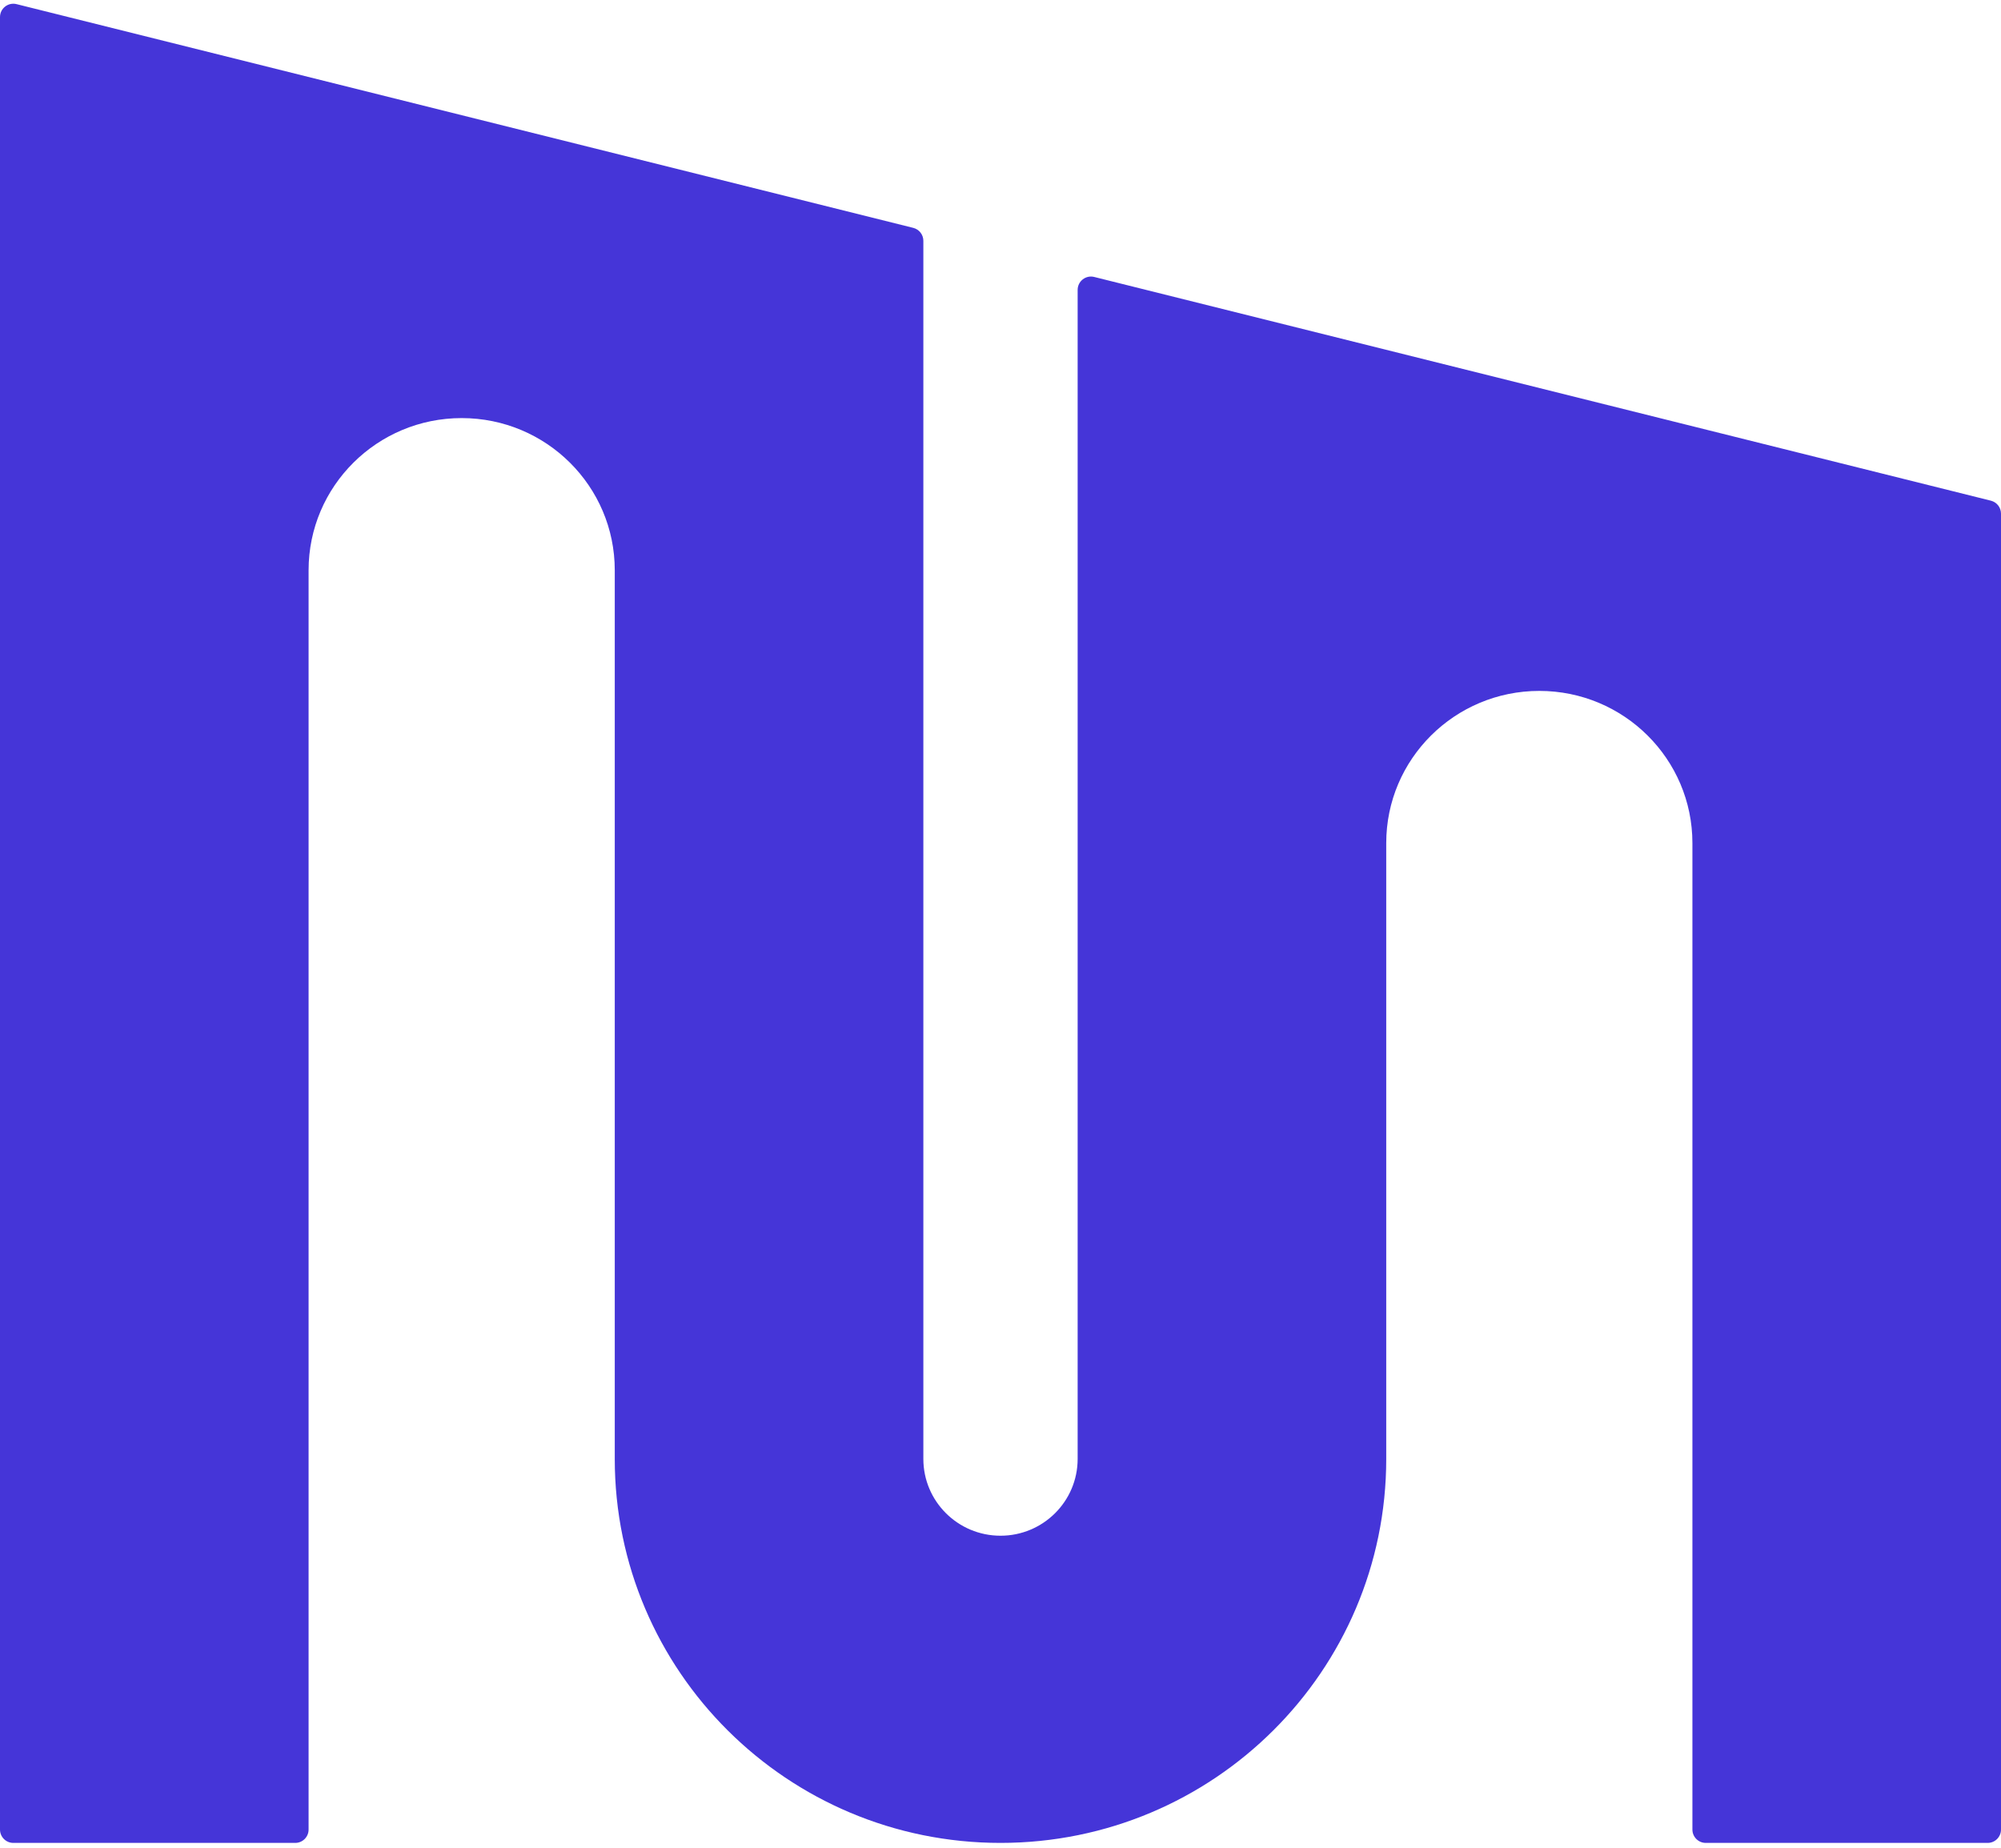
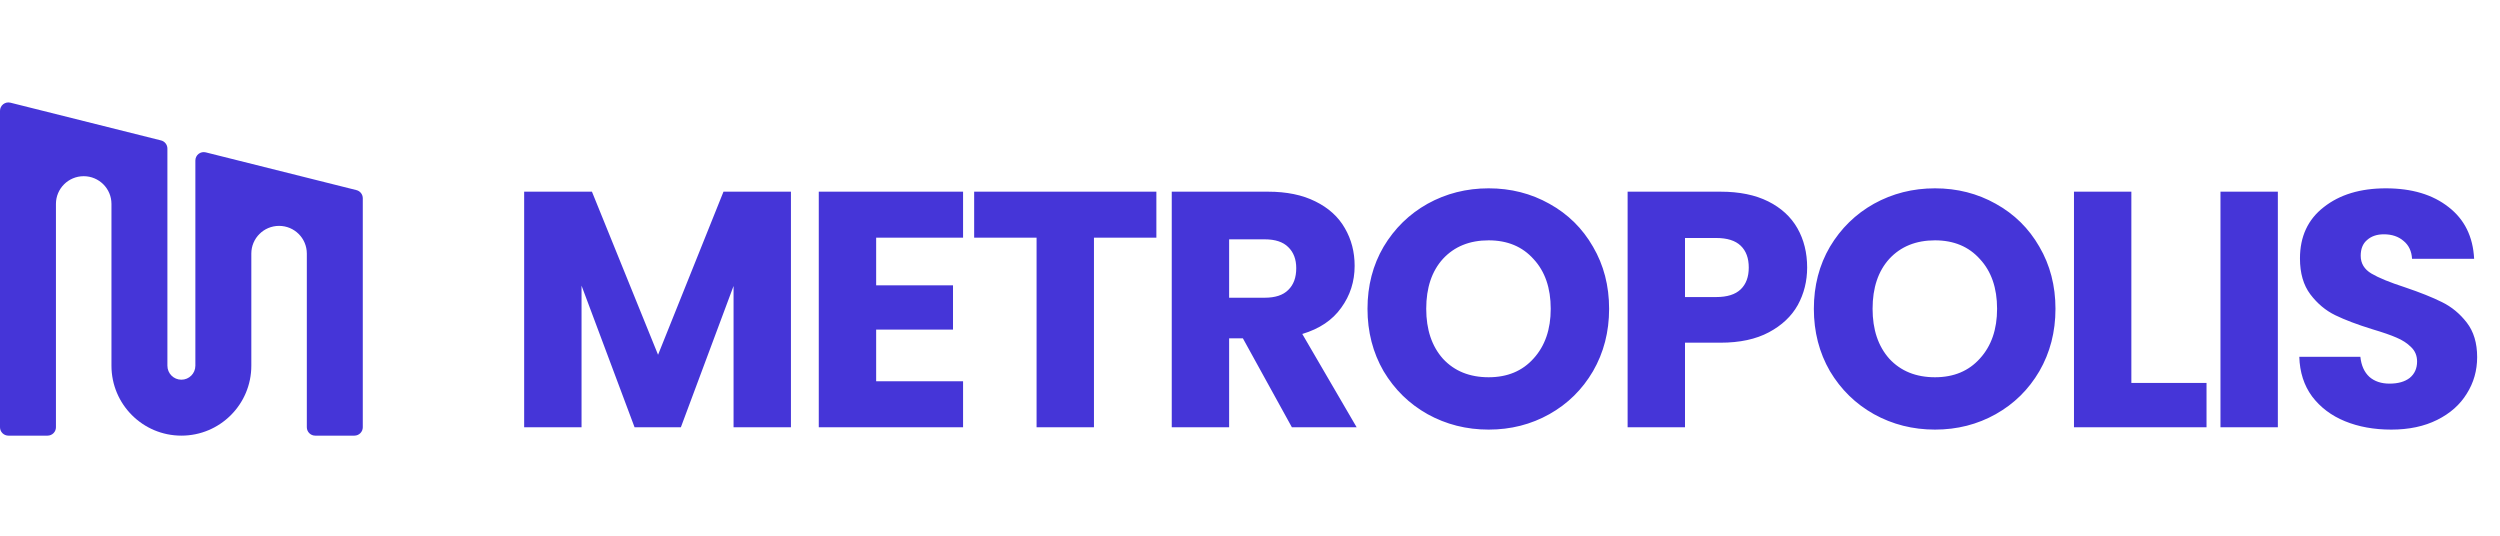
- <svg xmlns="http://www.w3.org/2000/svg" width="300" height="277" viewBox="0 0 300 277" fill="none">
-   <path d="M46.265 274.316V85.502C46.265 72.901 56.541 62.686 69.217 62.686C81.893 62.686 92.169 72.901 92.169 85.502V218.743C92.169 250.54 118.061 276.316 150 276.316C181.939 276.316 207.831 250.54 207.831 218.743V126.407C207.831 113.806 218.107 103.591 230.783 103.591C243.459 103.591 253.735 113.806 253.735 126.407V274.316C253.735 275.42 254.631 276.316 255.735 276.316H298C299.105 276.316 300 275.42 300 274.316V77.011C300 76.093 299.375 75.293 298.484 75.07L164.05 41.525C162.788 41.21 161.566 42.165 161.566 43.466V218.743C161.566 225.103 156.388 230.258 150 230.258C143.612 230.258 138.434 225.103 138.434 218.743V36.106C138.434 35.188 137.809 34.387 136.918 34.165L2.484 0.62C1.222 0.305 0 1.26 0 2.561V274.316C0 275.42 0.895 276.316 2 276.316H44.265C45.369 276.316 46.265 275.42 46.265 274.316Z" fill="#4535D8" />
+ <svg xmlns="http://www.w3.org/2000/svg" width="98" height="21" viewBox="0 0 149 21" fill="none">
+   <path d="M3.334 20V6.689C3.334 5.777 4.075 5.037 4.989 5.037C5.902 5.037 6.643 5.777 6.643 6.689V16.333C6.643 18.634 8.509 20.5 10.811 20.5C13.113 20.5 14.979 18.634 14.979 16.333V9.649C14.979 8.737 15.719 7.998 16.633 7.998C17.547 7.998 18.287 8.737 18.287 9.649V20C18.287 20.276 18.511 20.5 18.787 20.5H21.122C21.398 20.5 21.622 20.276 21.622 20V6.351C21.622 6.122 21.466 5.922 21.243 5.866L12.266 3.617C11.95 3.537 11.644 3.776 11.644 4.102V16.333C11.644 16.793 11.271 17.166 10.811 17.166C10.35 17.166 9.977 16.793 9.977 16.333V3.39C9.977 3.161 9.821 2.961 9.599 2.905L0.622 0.656C0.306 0.577 0 0.815 0 1.141V20C0 20.276 0.224 20.5 0.5 20.5H2.834C3.111 20.5 3.334 20.276 3.334 20Z" fill="#4535D8" />
+   <path d="M47.14 5.96V20H43.72V11.58L40.58 20H37.82L34.66 11.56V20H31.24V5.96H35.28L39.22 15.68L43.12 5.96H47.14ZM52.219 8.7V11.54H56.799V14.18H52.219V17.26H57.399V20H48.799V5.96H57.399V8.7H52.219ZM68.92 5.96V8.7H65.2V20H61.78V8.7H58.06V5.96H68.92ZM76.996 20L74.076 14.7H73.256V20H69.836V5.96H75.576C76.683 5.96 77.623 6.153 78.396 6.54C79.183 6.927 79.769 7.46 80.156 8.14C80.543 8.807 80.736 9.553 80.736 10.38C80.736 11.313 80.469 12.147 79.936 12.88C79.416 13.613 78.643 14.133 77.616 14.44L80.856 20H76.996ZM73.256 12.28H75.376C76.003 12.28 76.469 12.127 76.776 11.82C77.096 11.513 77.256 11.08 77.256 10.52C77.256 9.987 77.096 9.567 76.776 9.26C76.469 8.953 76.003 8.8 75.376 8.8H73.256V12.28ZM88.723 20.14C87.403 20.14 86.19 19.833 85.083 19.22C83.99 18.607 83.116 17.753 82.463 16.66C81.823 15.553 81.503 14.313 81.503 12.94C81.503 11.567 81.823 10.333 82.463 9.24C83.116 8.147 83.99 7.293 85.083 6.68C86.19 6.067 87.403 5.76 88.723 5.76C90.043 5.76 91.25 6.067 92.343 6.68C93.45 7.293 94.316 8.147 94.943 9.24C95.583 10.333 95.903 11.567 95.903 12.94C95.903 14.313 95.583 15.553 94.943 16.66C94.303 17.753 93.436 18.607 92.343 19.22C91.25 19.833 90.043 20.14 88.723 20.14ZM88.723 17.02C89.843 17.02 90.736 16.647 91.403 15.9C92.083 15.153 92.423 14.167 92.423 12.94C92.423 11.7 92.083 10.713 91.403 9.98C90.736 9.233 89.843 8.86 88.723 8.86C87.59 8.86 86.683 9.227 86.003 9.96C85.336 10.693 85.003 11.687 85.003 12.94C85.003 14.18 85.336 15.173 86.003 15.92C86.683 16.653 87.59 17.02 88.723 17.02ZM107.706 10.48C107.706 11.293 107.519 12.04 107.146 12.72C106.772 13.387 106.199 13.927 105.426 14.34C104.652 14.753 103.692 14.96 102.546 14.96H100.426V20H97.006V5.96H102.546C103.666 5.96 104.612 6.153 105.386 6.54C106.159 6.927 106.739 7.46 107.126 8.14C107.512 8.82 107.706 9.6 107.706 10.48ZM102.286 12.24C102.939 12.24 103.426 12.087 103.746 11.78C104.066 11.473 104.226 11.04 104.226 10.48C104.226 9.92 104.066 9.487 103.746 9.18C103.426 8.873 102.939 8.72 102.286 8.72H100.426V12.24H102.286ZM115.326 20.14C114.006 20.14 112.793 19.833 111.686 19.22C110.593 18.607 109.719 17.753 109.066 16.66C108.426 15.553 108.106 14.313 108.106 12.94C108.106 11.567 108.426 10.333 109.066 9.24C109.719 8.147 110.593 7.293 111.686 6.68C112.793 6.067 114.006 5.76 115.326 5.76C116.646 5.76 117.853 6.067 118.946 6.68C120.053 7.293 120.919 8.147 121.546 9.24C122.186 10.333 122.506 11.567 122.506 12.94C122.506 14.313 122.186 15.553 121.546 16.66C120.906 17.753 120.039 18.607 118.946 19.22C117.853 19.833 116.646 20.14 115.326 20.14ZM115.326 17.02C116.446 17.02 117.339 16.647 118.006 15.9C118.686 15.153 119.026 14.167 119.026 12.94C119.026 11.7 118.686 10.713 118.006 9.98C117.339 9.233 116.446 8.86 115.326 8.86C114.193 8.86 113.286 9.227 112.606 9.96C111.939 10.693 111.606 11.687 111.606 12.94C111.606 14.18 111.939 15.173 112.606 15.92C113.286 16.653 114.193 17.02 115.326 17.02ZM127.029 17.36H131.509V20H123.609V5.96H127.029V17.36ZM135.76 5.96V20H132.34V5.96H135.76ZM142.518 20.14C141.492 20.14 140.572 19.973 139.758 19.64C138.945 19.307 138.292 18.813 137.798 18.16C137.318 17.507 137.065 16.72 137.038 15.8H140.678C140.732 16.32 140.912 16.72 141.218 17C141.525 17.267 141.925 17.4 142.418 17.4C142.925 17.4 143.325 17.287 143.618 17.06C143.912 16.82 144.058 16.493 144.058 16.08C144.058 15.733 143.938 15.447 143.698 15.22C143.472 14.993 143.185 14.807 142.838 14.66C142.505 14.513 142.025 14.347 141.398 14.16C140.492 13.88 139.752 13.6 139.178 13.32C138.605 13.04 138.112 12.627 137.698 12.08C137.285 11.533 137.078 10.82 137.078 9.94C137.078 8.633 137.552 7.613 138.498 6.88C139.445 6.133 140.678 5.76 142.198 5.76C143.745 5.76 144.992 6.133 145.938 6.88C146.885 7.613 147.392 8.64 147.458 9.96H143.758C143.732 9.507 143.565 9.153 143.258 8.9C142.952 8.633 142.558 8.5 142.078 8.5C141.665 8.5 141.332 8.613 141.078 8.84C140.825 9.053 140.698 9.367 140.698 9.78C140.698 10.233 140.912 10.587 141.338 10.84C141.765 11.093 142.432 11.367 143.338 11.66C144.245 11.967 144.978 12.26 145.538 12.54C146.112 12.82 146.605 13.227 147.018 13.76C147.432 14.293 147.638 14.98 147.638 15.82C147.638 16.62 147.432 17.347 147.018 18C146.618 18.653 146.032 19.173 145.258 19.56C144.485 19.947 143.572 20.14 142.518 20.14Z" fill="#4535D8" />
</svg>
